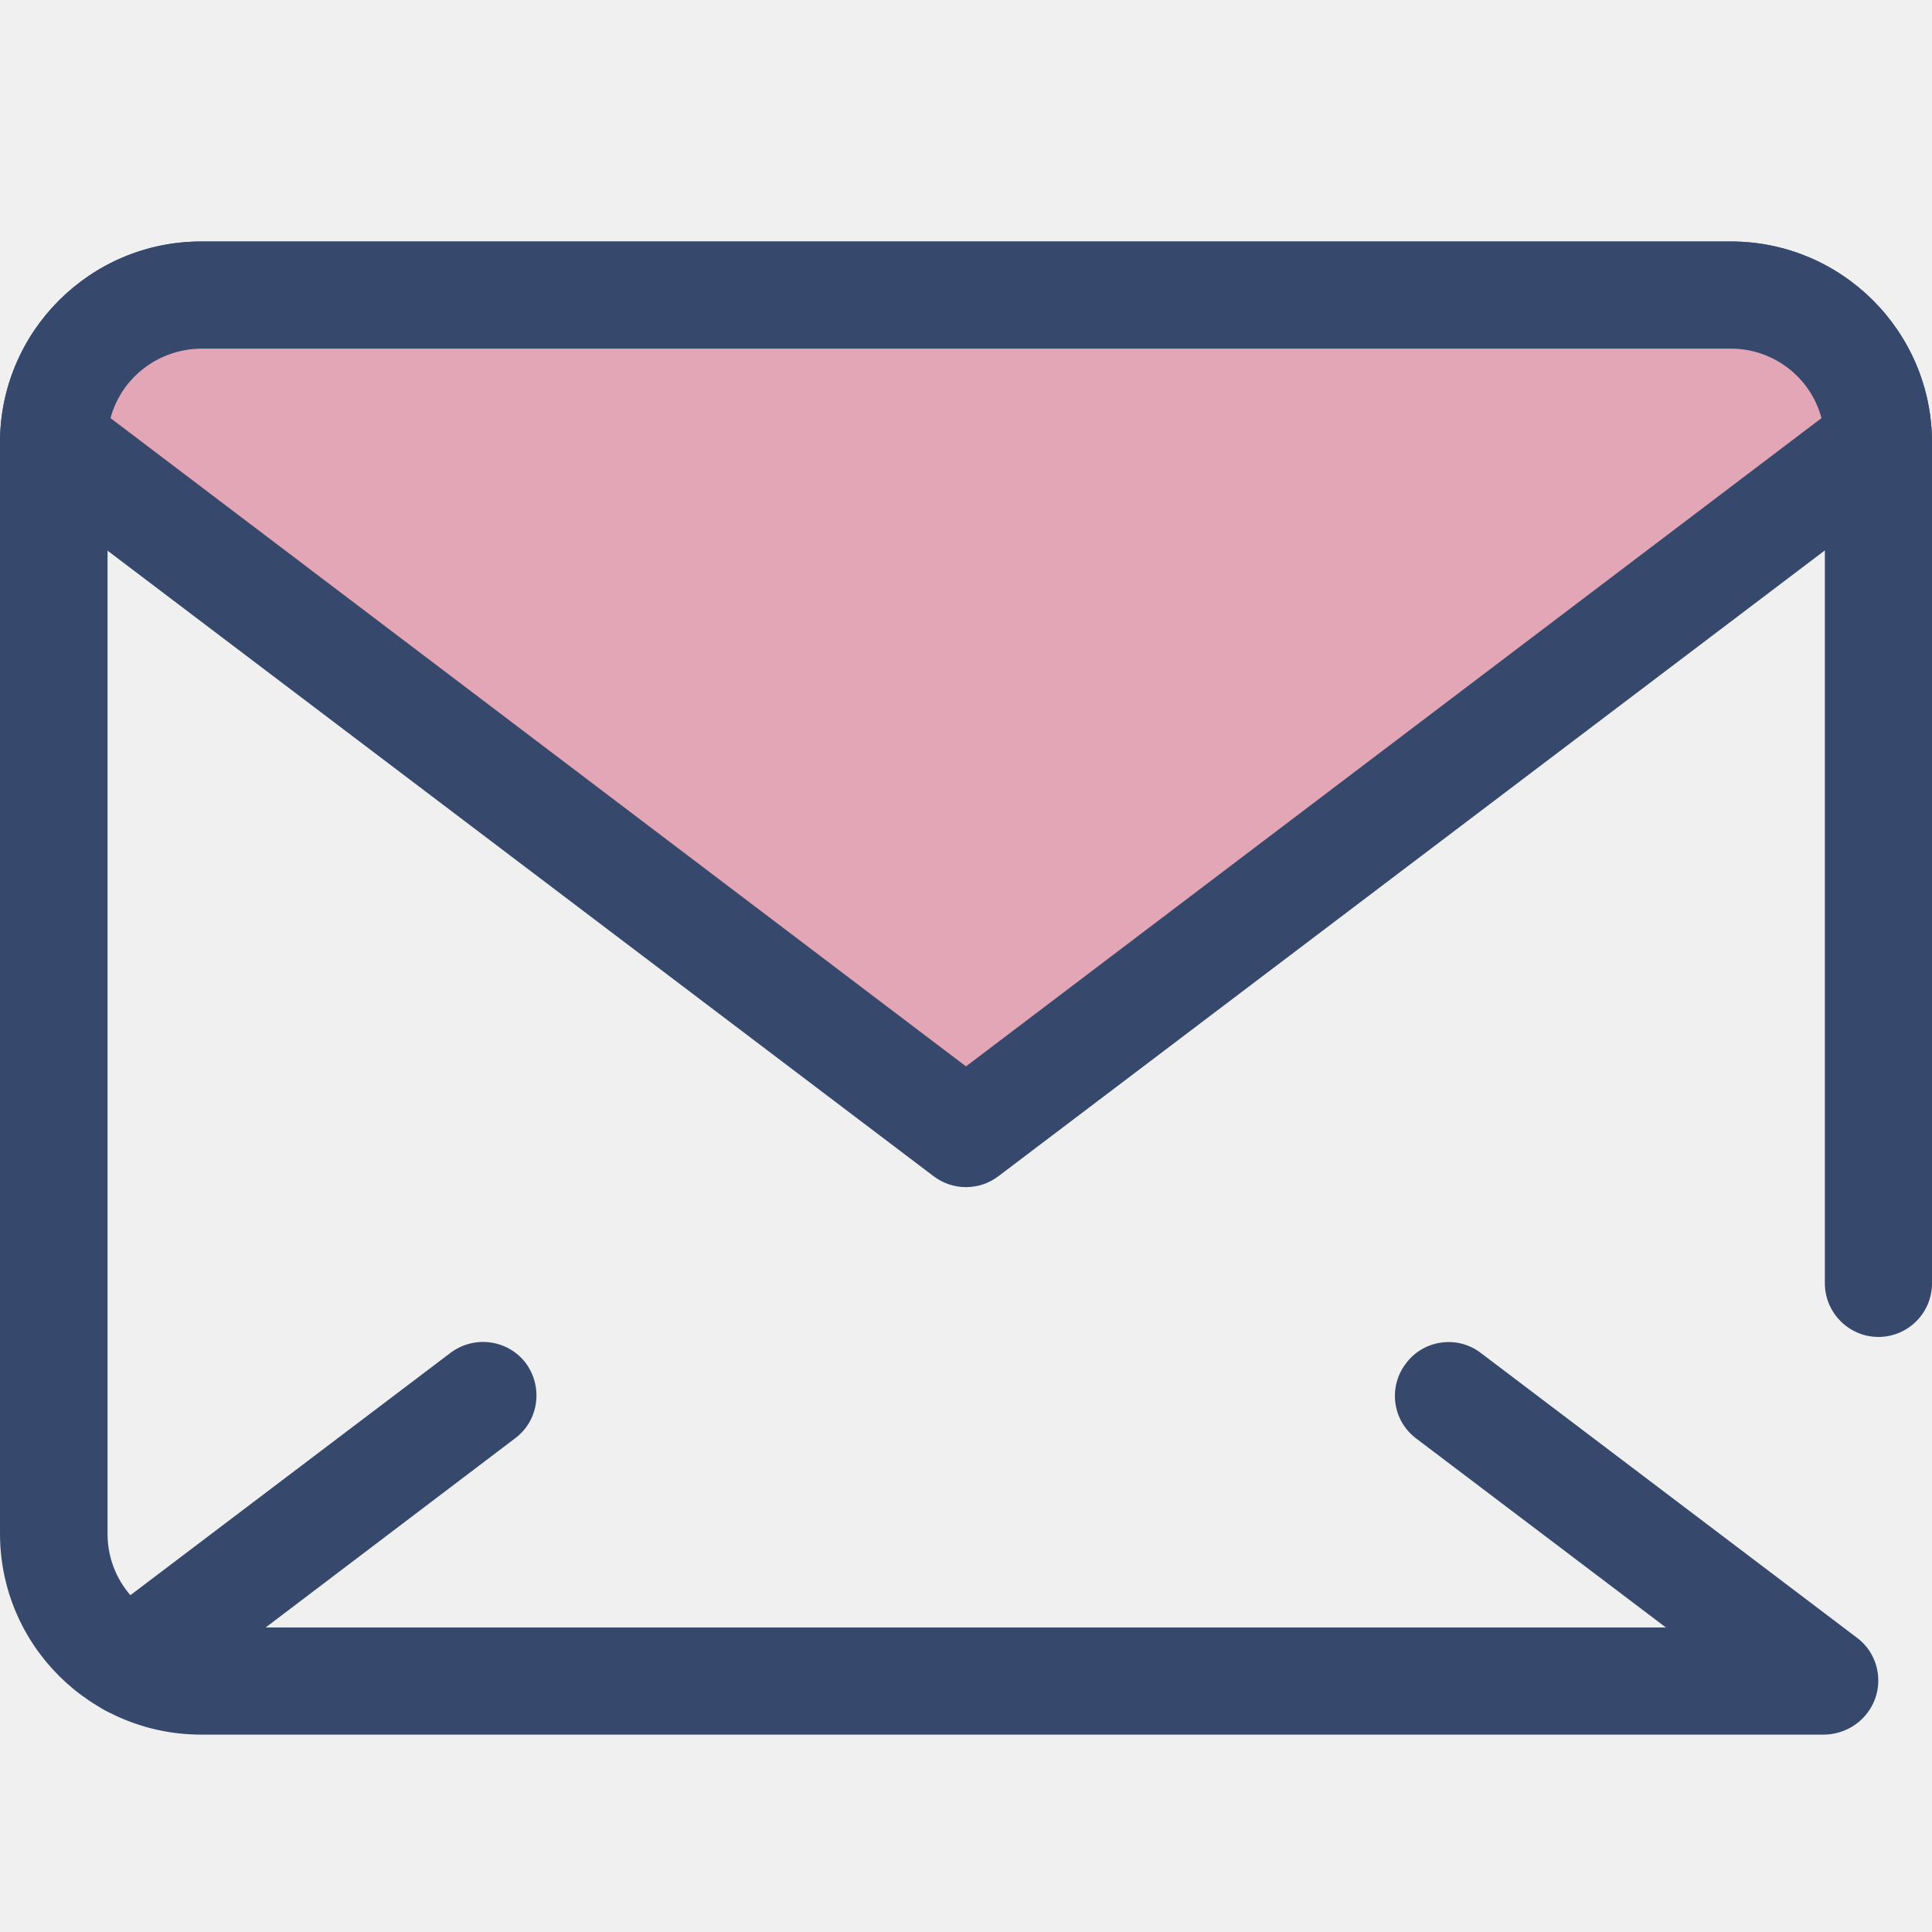
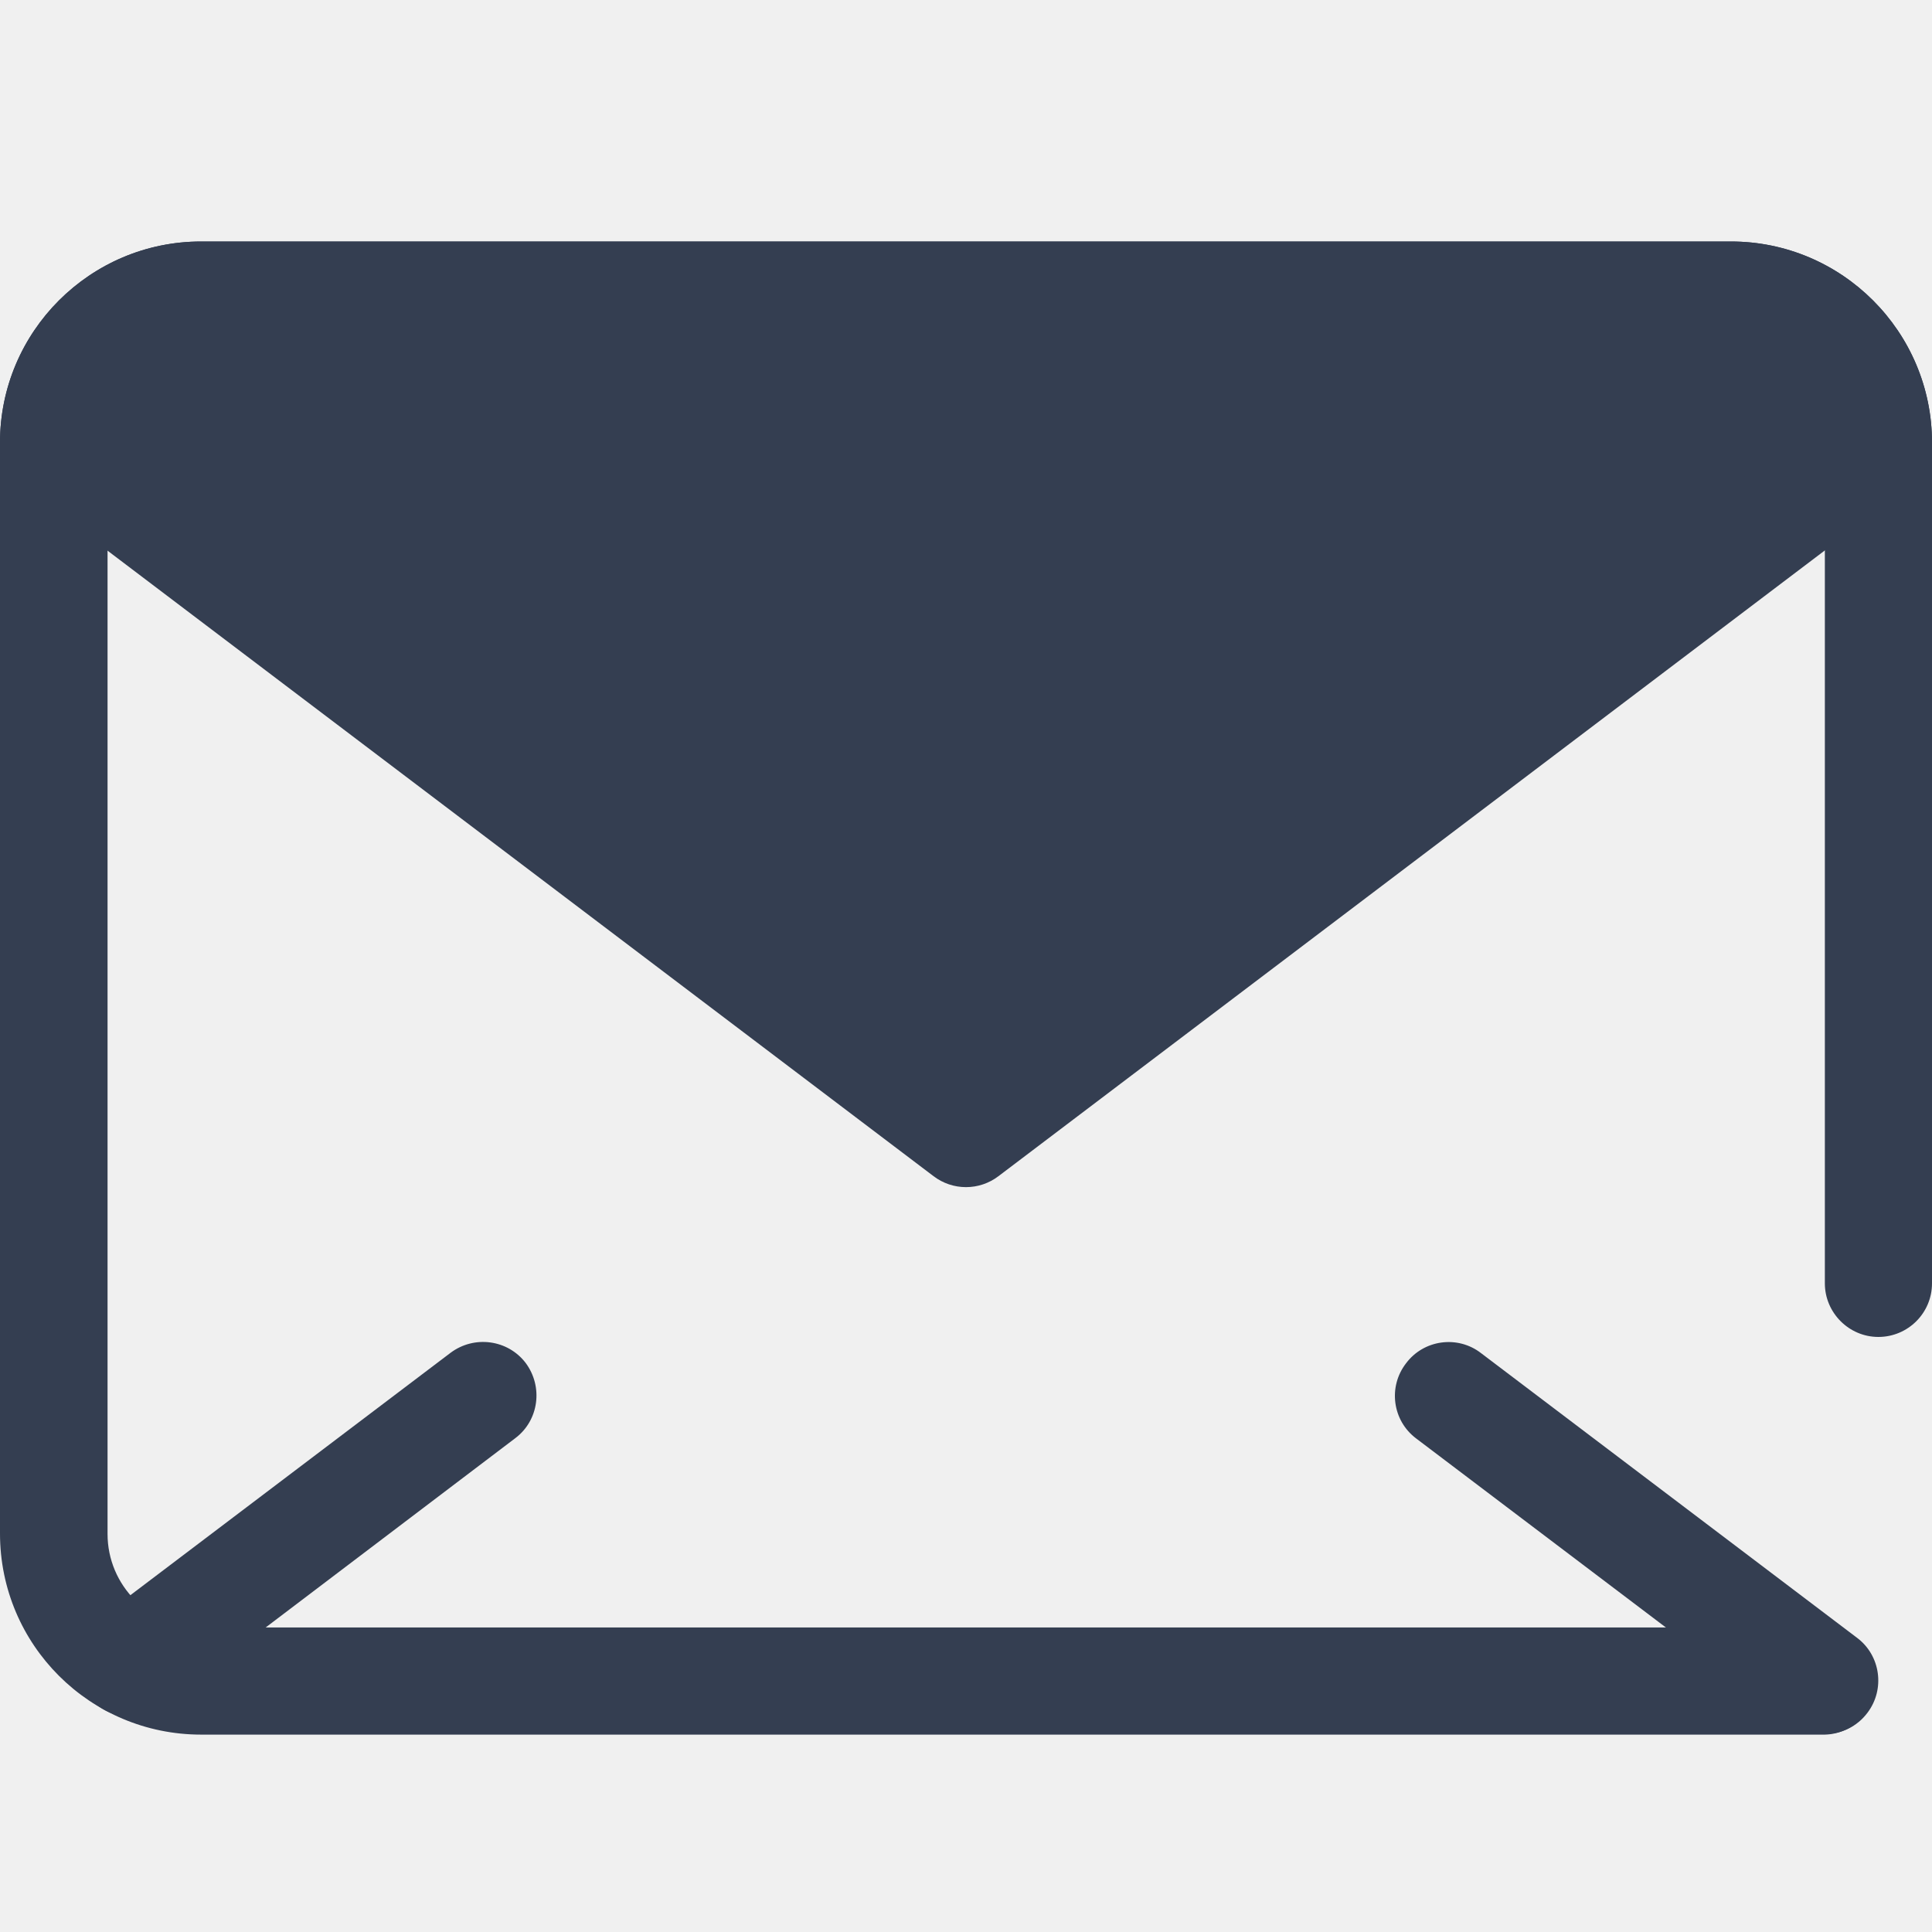
<svg xmlns="http://www.w3.org/2000/svg" width="24" height="24" viewBox="0 0 24 24" fill="none">
  <g clip-path="url(#clip0_15_55)">
-     <path d="M22.669 21.548H2.498C1.12 21.548 0 20.433 0 19.05V5.498C0 4.12 1.12 3 2.498 3H21.502C22.88 3 24 4.12 24 5.498V15.942C24 16.312 23.7 16.608 23.334 16.608C22.969 16.608 22.669 16.308 22.669 15.942V5.498C22.669 4.856 22.148 4.336 21.506 4.336H2.498C1.856 4.336 1.336 4.856 1.336 5.498V19.055C1.336 19.697 1.856 20.217 2.498 20.217H22.669C23.039 20.227 23.33 20.531 23.316 20.902C23.306 21.253 23.02 21.539 22.669 21.548V21.548Z" fill="#36496D" />
-     <path d="M23.334 5.498L12 14.081L0.666 5.498C0.666 4.486 1.486 3.666 2.498 3.666H21.502C22.514 3.666 23.334 4.486 23.334 5.498Z" fill="#E3A6B6" />
-     <path d="M12 14.747C11.855 14.747 11.714 14.7 11.597 14.611L0.263 6.028C0.098 5.902 0 5.705 0 5.498C0 4.12 1.12 3 2.498 3H21.502C22.88 3 24 4.12 24 5.498C24 5.705 23.902 5.902 23.738 6.028L12.403 14.611C12.286 14.7 12.145 14.747 12 14.747ZM1.373 5.194L12 13.247L22.627 5.194C22.491 4.683 22.027 4.331 21.502 4.331H2.498C1.969 4.336 1.509 4.688 1.373 5.194V5.194ZM22.664 21.539C22.519 21.539 22.378 21.492 22.261 21.403L17.592 17.869C17.297 17.648 17.241 17.227 17.466 16.936C17.686 16.641 18.108 16.584 18.398 16.809L23.067 20.344C23.363 20.564 23.419 20.986 23.198 21.277C23.072 21.445 22.875 21.544 22.664 21.539V21.539ZM1.617 21.323C1.247 21.323 0.952 21.023 0.952 20.658C0.952 20.447 1.05 20.25 1.214 20.123L5.597 16.805C5.892 16.584 6.309 16.641 6.53 16.931C6.75 17.227 6.694 17.644 6.403 17.864L2.02 21.188C1.903 21.277 1.762 21.323 1.617 21.323Z" fill="#36496D" />
+     <path d="M22.669 21.548H2.498C1.12 21.548 0 20.433 0 19.05V5.498C0 4.12 1.12 3 2.498 3H21.502C22.88 3 24 4.12 24 5.498V15.942C24 16.312 23.7 16.608 23.334 16.608C22.969 16.608 22.669 16.308 22.669 15.942V5.498C22.669 4.856 22.148 4.336 21.506 4.336H2.498C1.856 4.336 1.336 4.856 1.336 5.498V19.055C1.336 19.697 1.856 20.217 2.498 20.217H22.669C23.039 20.227 23.33 20.531 23.316 20.902C23.306 21.253 23.02 21.539 22.669 21.548V21.548Z" fill="#343E51" />
+     <path d="M23.334 5.498L12 14.081L0.666 5.498C0.666 4.486 1.486 3.666 2.498 3.666H21.502C22.514 3.666 23.334 4.486 23.334 5.498Z" fill="#343E51" />
+     <path d="M12 14.747C11.855 14.747 11.714 14.7 11.597 14.611L0.263 6.028C0.098 5.902 0 5.705 0 5.498C0 4.12 1.12 3 2.498 3H21.502C22.88 3 24 4.12 24 5.498C24 5.705 23.902 5.902 23.738 6.028L12.403 14.611C12.286 14.7 12.145 14.747 12 14.747ZM1.373 5.194L12 13.247L22.627 5.194C22.491 4.683 22.027 4.331 21.502 4.331H2.498C1.969 4.336 1.509 4.688 1.373 5.194V5.194ZM22.664 21.539C22.519 21.539 22.378 21.492 22.261 21.403L17.592 17.869C17.297 17.648 17.241 17.227 17.466 16.936C17.686 16.641 18.108 16.584 18.398 16.809L23.067 20.344C23.363 20.564 23.419 20.986 23.198 21.277C23.072 21.445 22.875 21.544 22.664 21.539V21.539ZM1.617 21.323C1.247 21.323 0.952 21.023 0.952 20.658C0.952 20.447 1.05 20.25 1.214 20.123L5.597 16.805C5.892 16.584 6.309 16.641 6.53 16.931C6.75 17.227 6.694 17.644 6.403 17.864L2.02 21.188C1.903 21.277 1.762 21.323 1.617 21.323Z" fill="#343E51" />
  </g>
  <defs>
    <clipPath id="clip0_15_55">
      <rect width="24" height="18.548" fill="white" transform="translate(0 3)" />
    </clipPath>
  </defs>
</svg>
